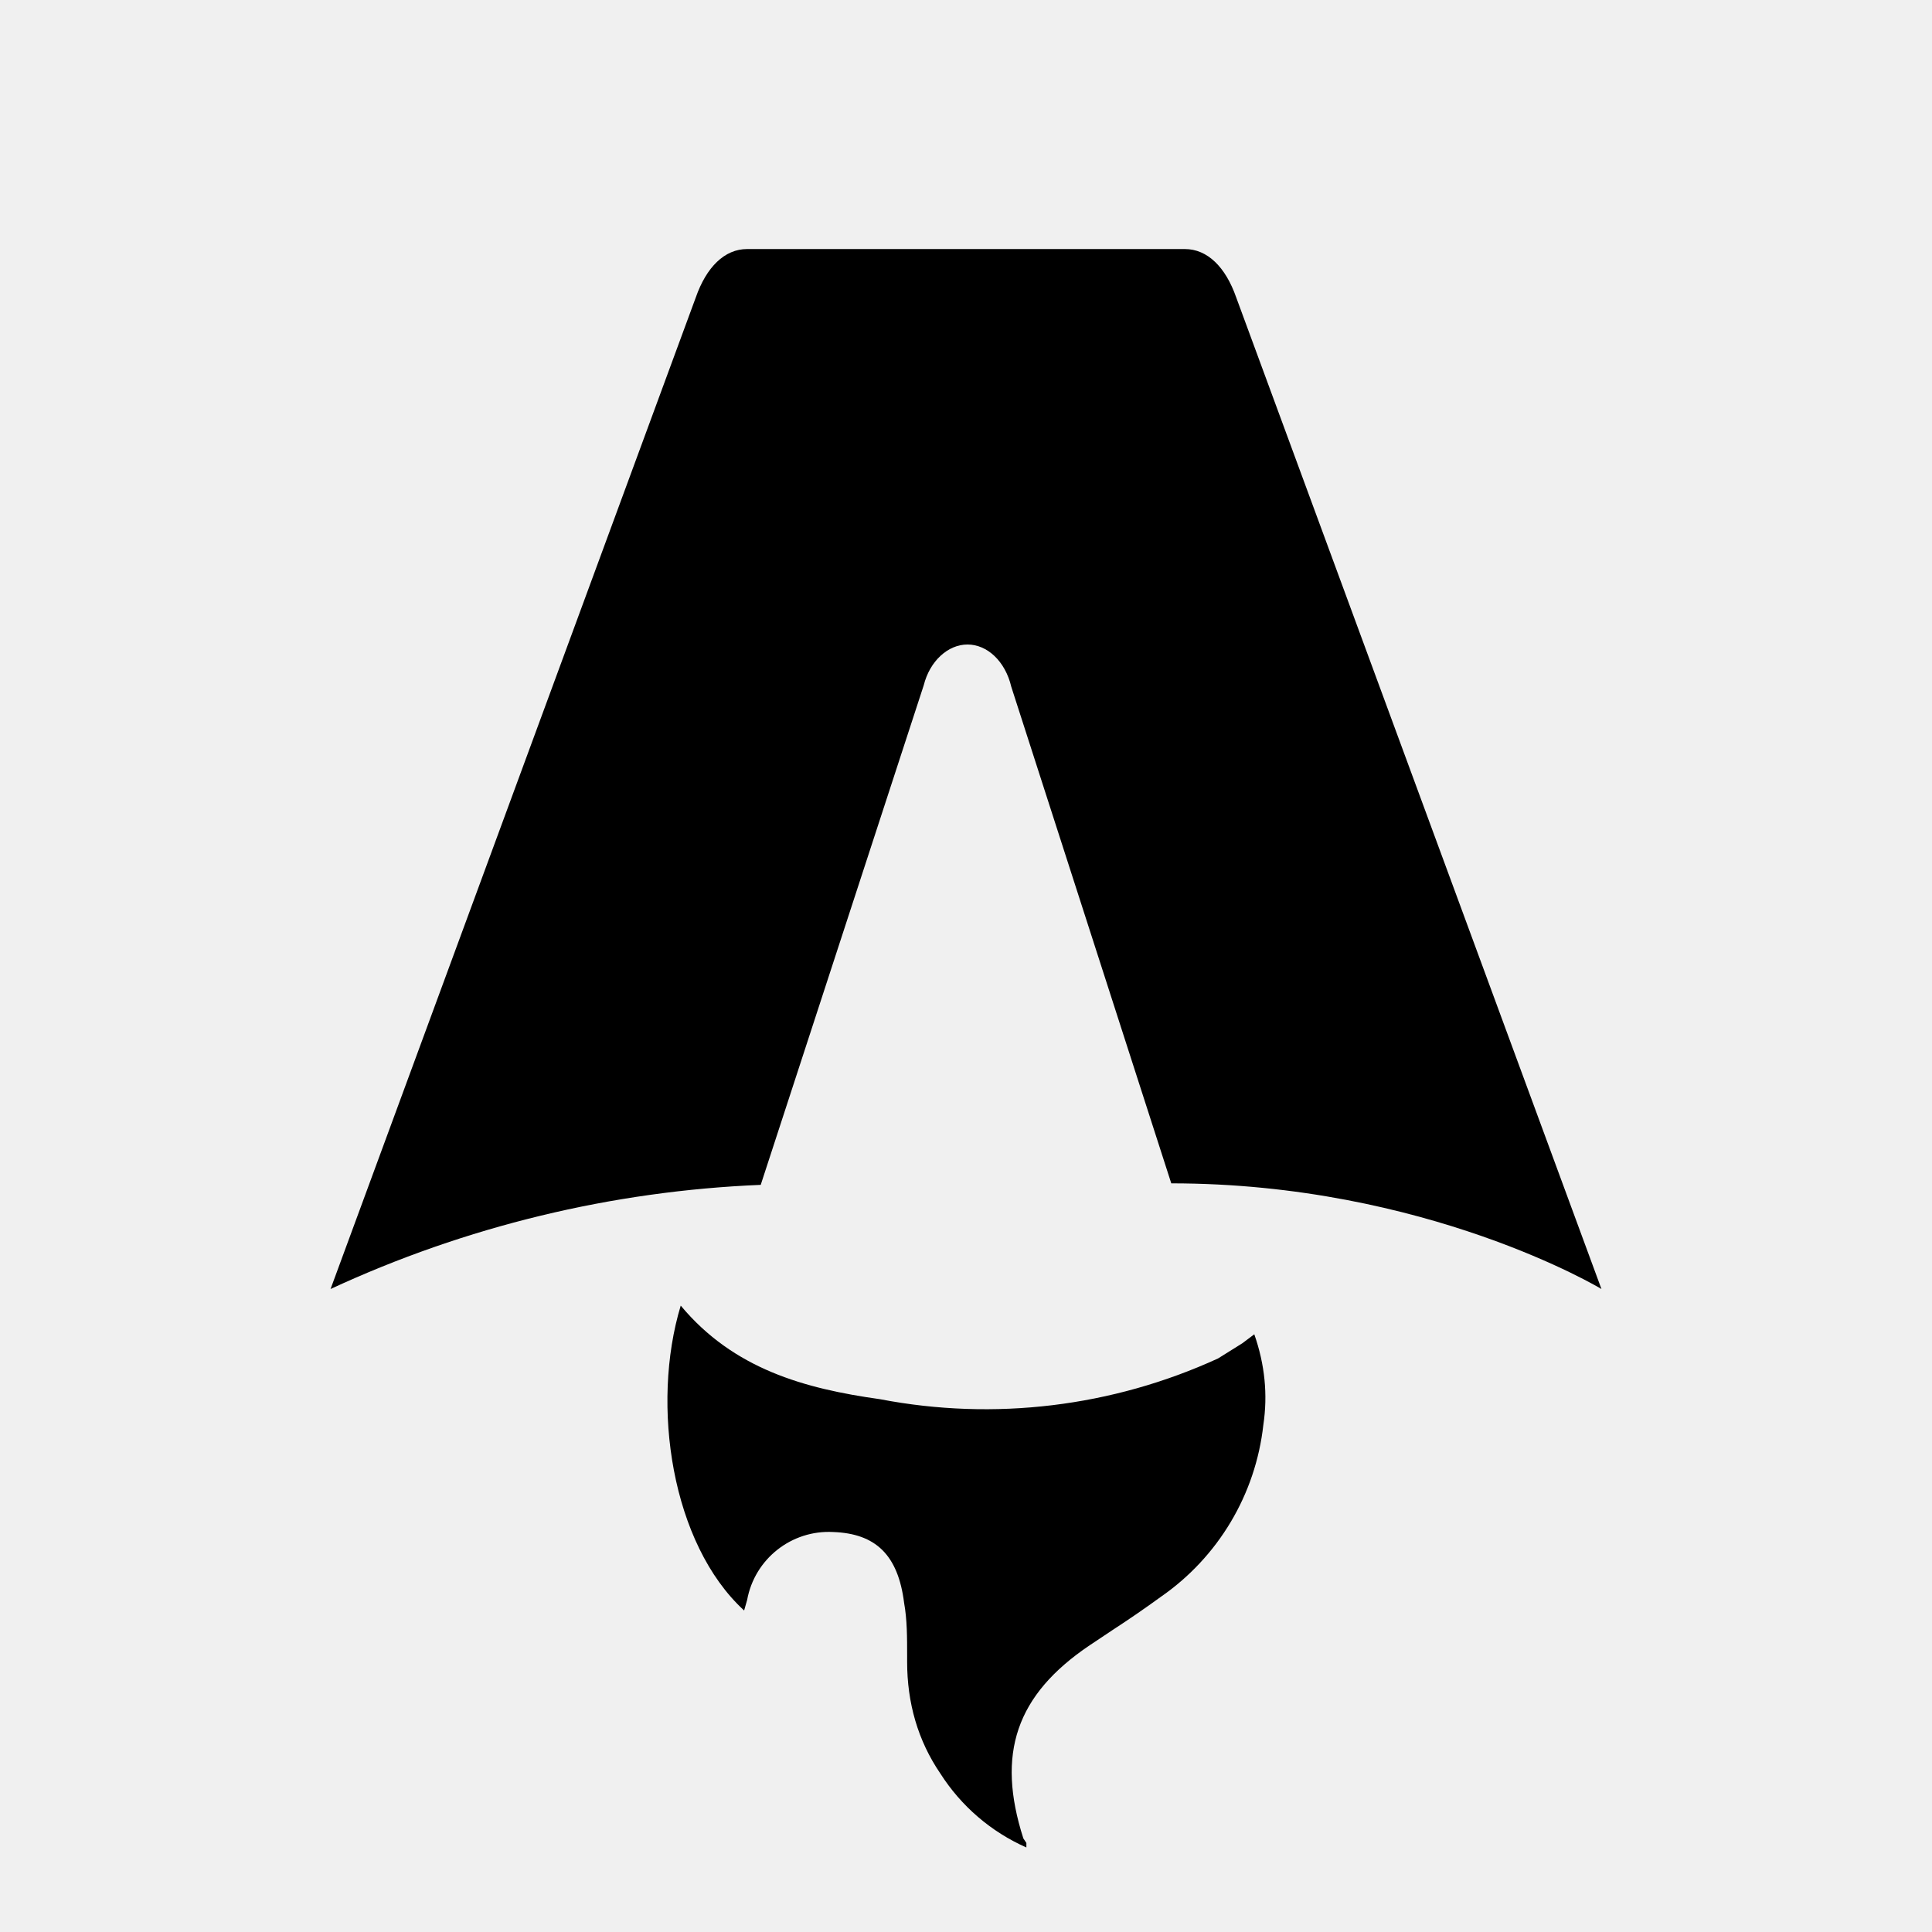
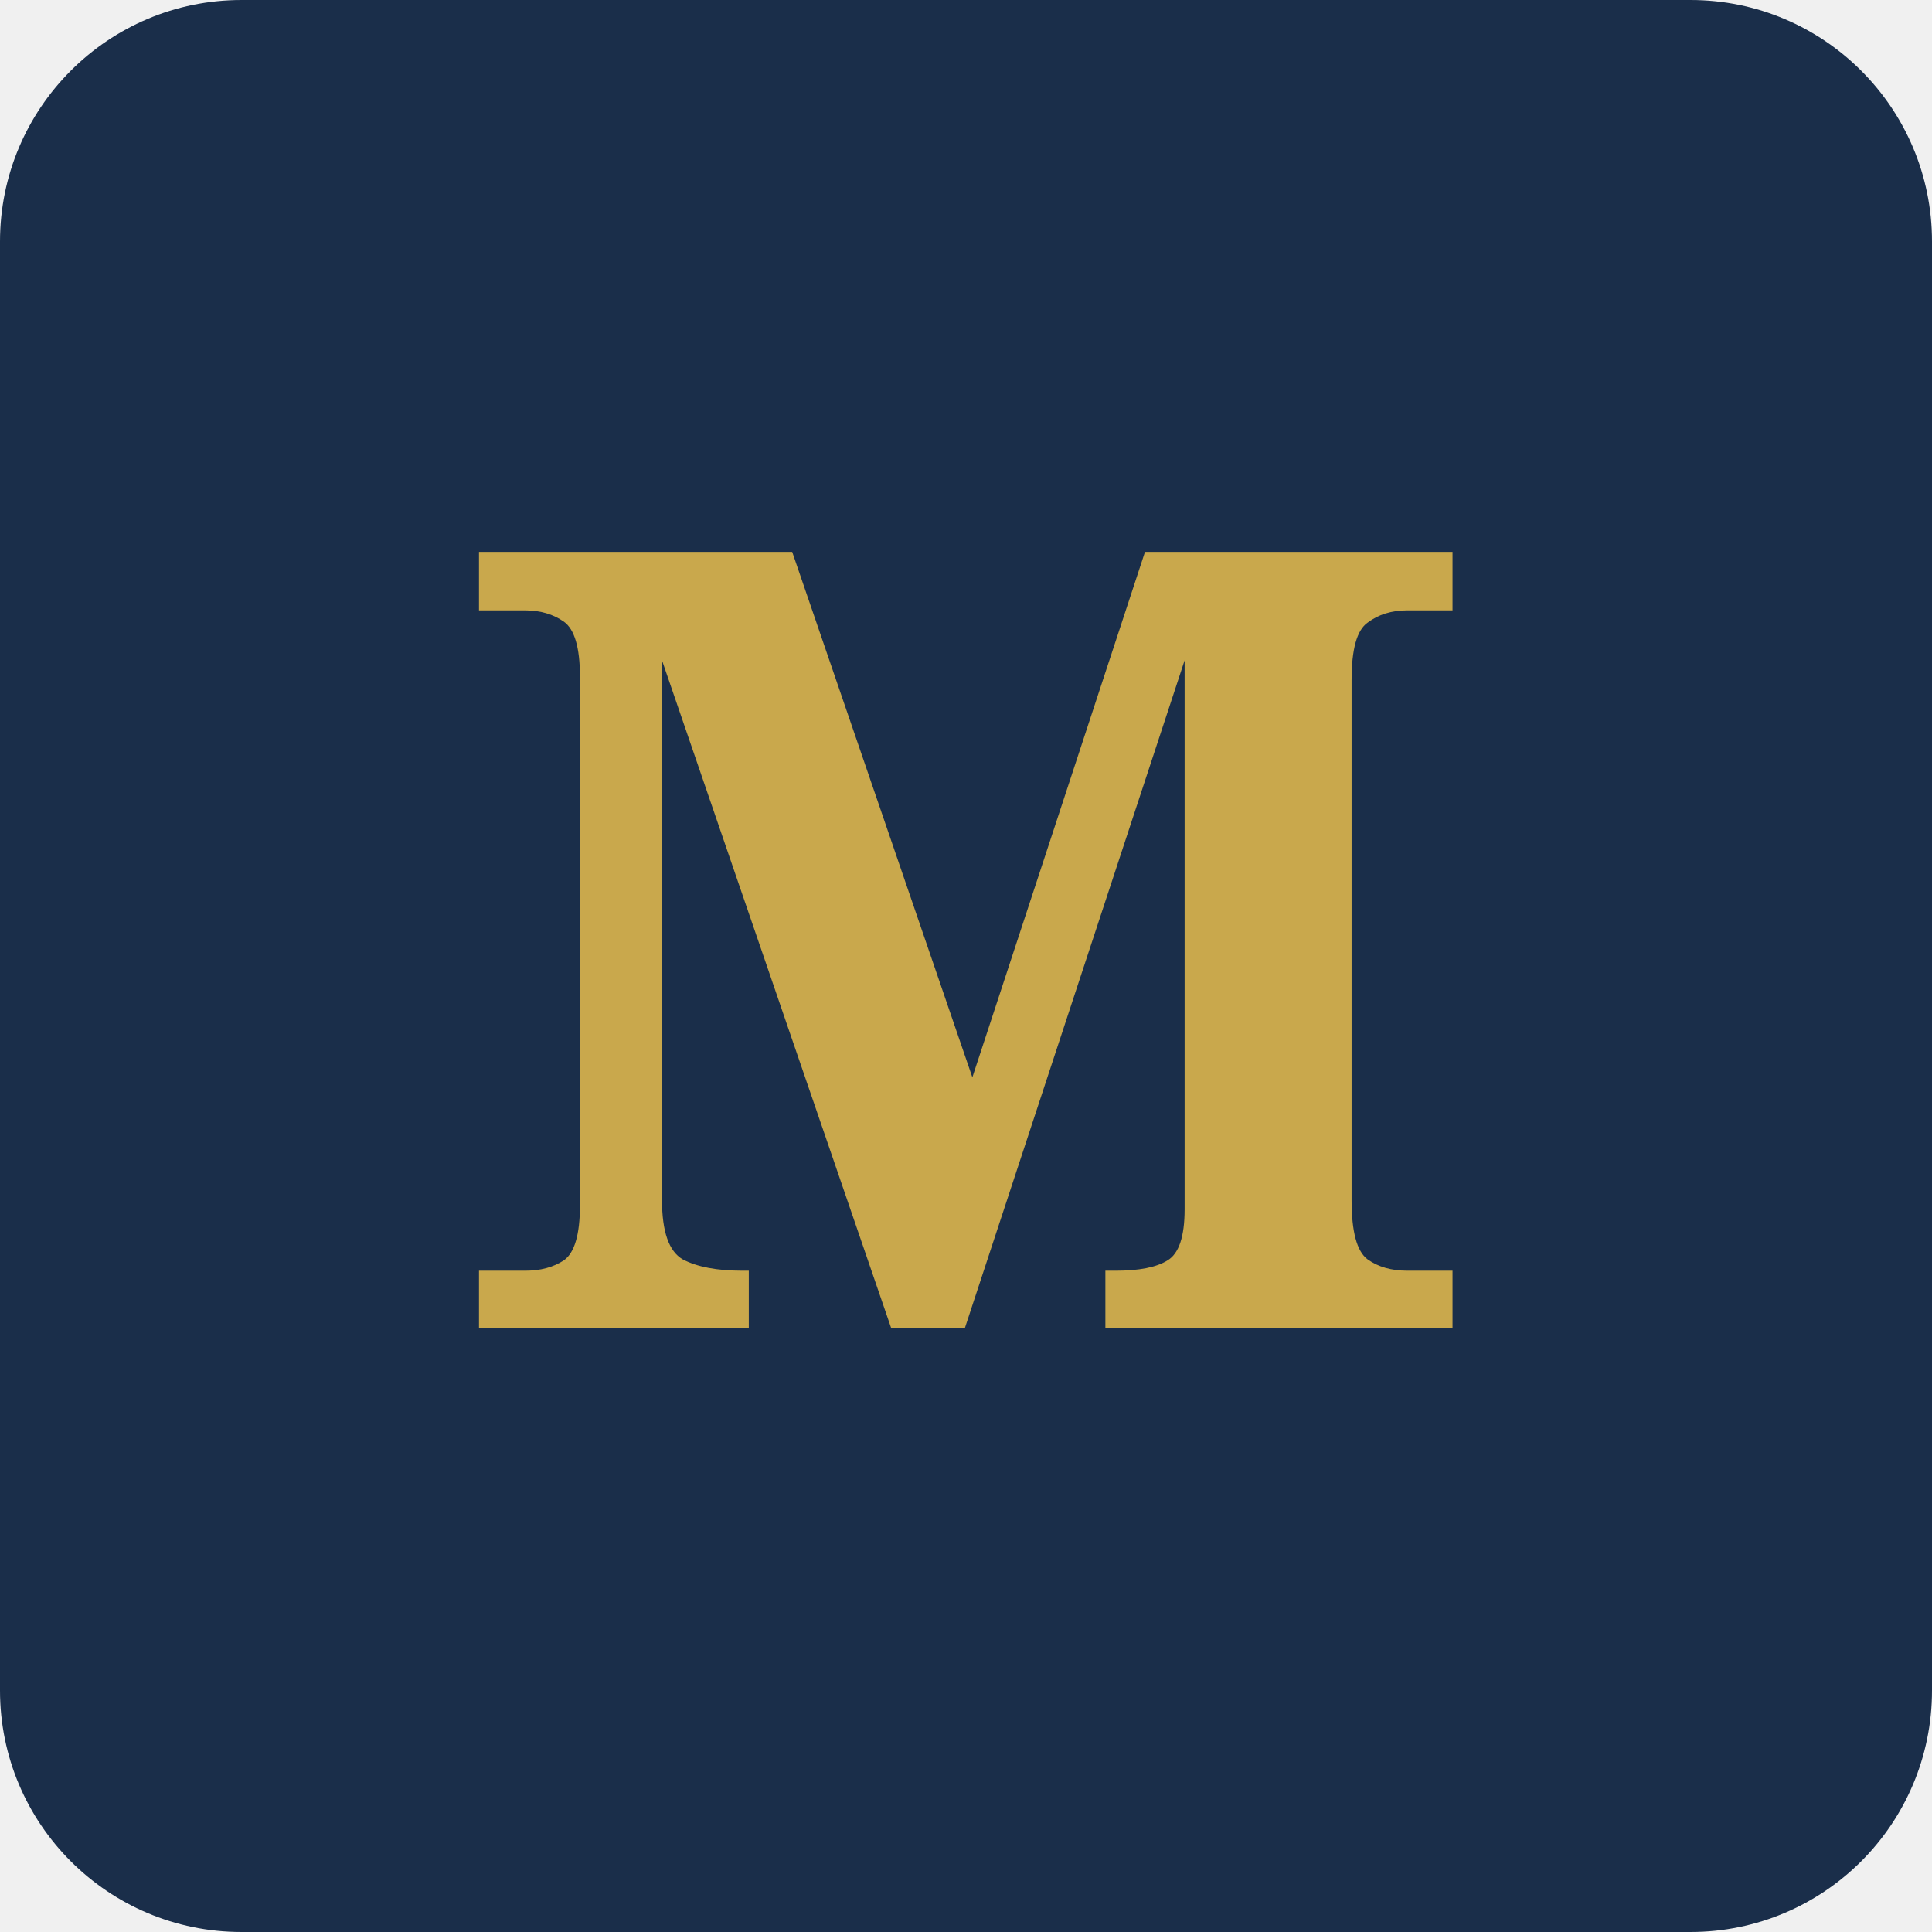
- <svg xmlns="http://www.w3.org/2000/svg" fill="none" viewBox="0 0 128 128">
-   <path d="M50.4 78.5a75.1 75.1 0 0 0-28.5 6.9l24.2-65.7c.7-2 1.9-3.2 3.4-3.2h29c1.5 0 2.7 1.2 3.4 3.2l24.2 65.7s-11.6-7-28.5-7L67 45.5c-.4-1.7-1.6-2.8-2.9-2.8-1.3 0-2.5 1.1-2.9 2.7L50.4 78.5Zm-1.1 28.2Zm-4.2-20.2c-2 6.6-.6 15.8 4.2 20.2a17.5 17.5 0 0 1 .2-.7 5.5 5.5 0 0 1 5.7-4.5c2.8.1 4.3 1.5 4.7 4.7.2 1.1.2 2.3.2 3.5v.4c0 2.7.7 5.2 2.2 7.4a13 13 0 0 0 5.7 4.9v-.3l-.2-.3c-1.8-5.6-.5-9.5 4.4-12.8l1.5-1a73 73 0 0 0 3.2-2.2 16 16 0 0 0 6.8-11.4c.3-2 .1-4-.6-6l-.8.6-1.6 1a37 37 0 0 1-22.4 2.7c-5-.7-9.7-2-13.2-6.2Z" />
-   <style>
-         path { fill: #000; }
-         @media (prefers-color-scheme: dark) {
-             path { fill: #FFF; }
-         }
-     </style>
+ <svg xmlns="http://www.w3.org/2000/svg" viewBox="0 0 32 32">
+   <rect width="32" height="32" fill="#1a2e4a" rx="4" />
+   <text x="16" y="22" text-anchor="middle" font-family="Georgia, serif" font-weight="700" font-size="18" fill="#c9a84c" letter-spacing="1">M</text>
</svg>
